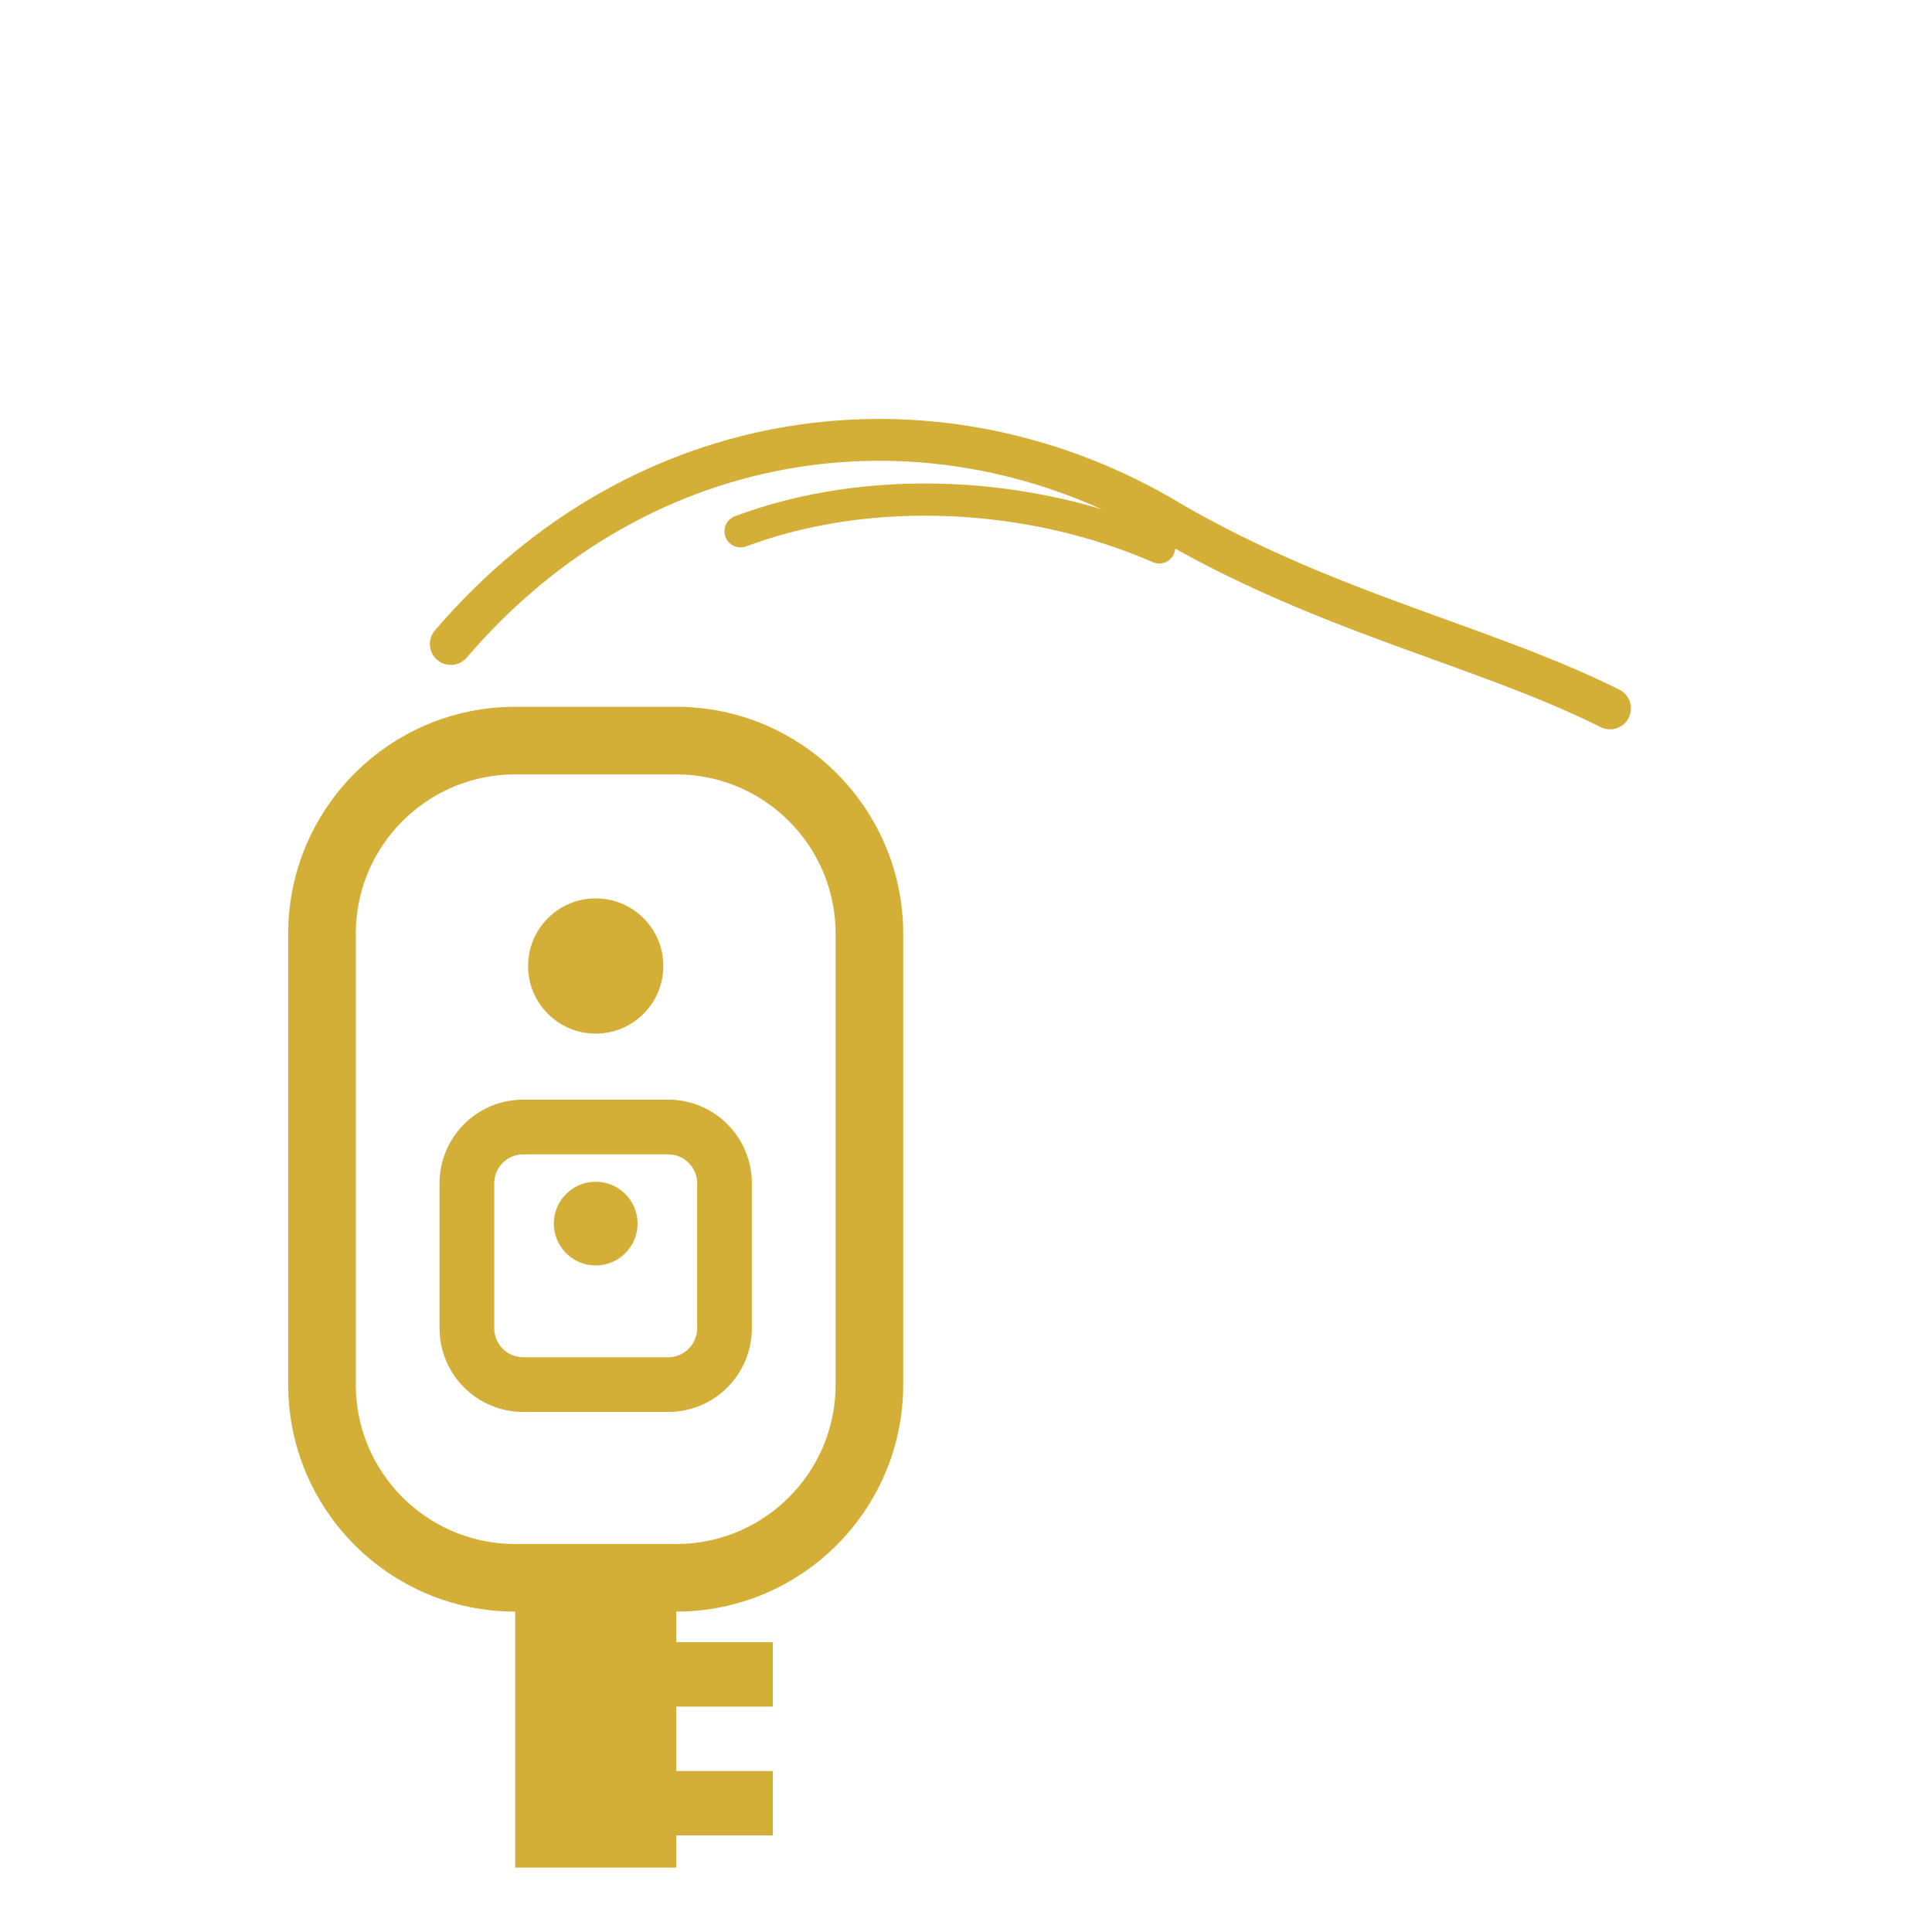
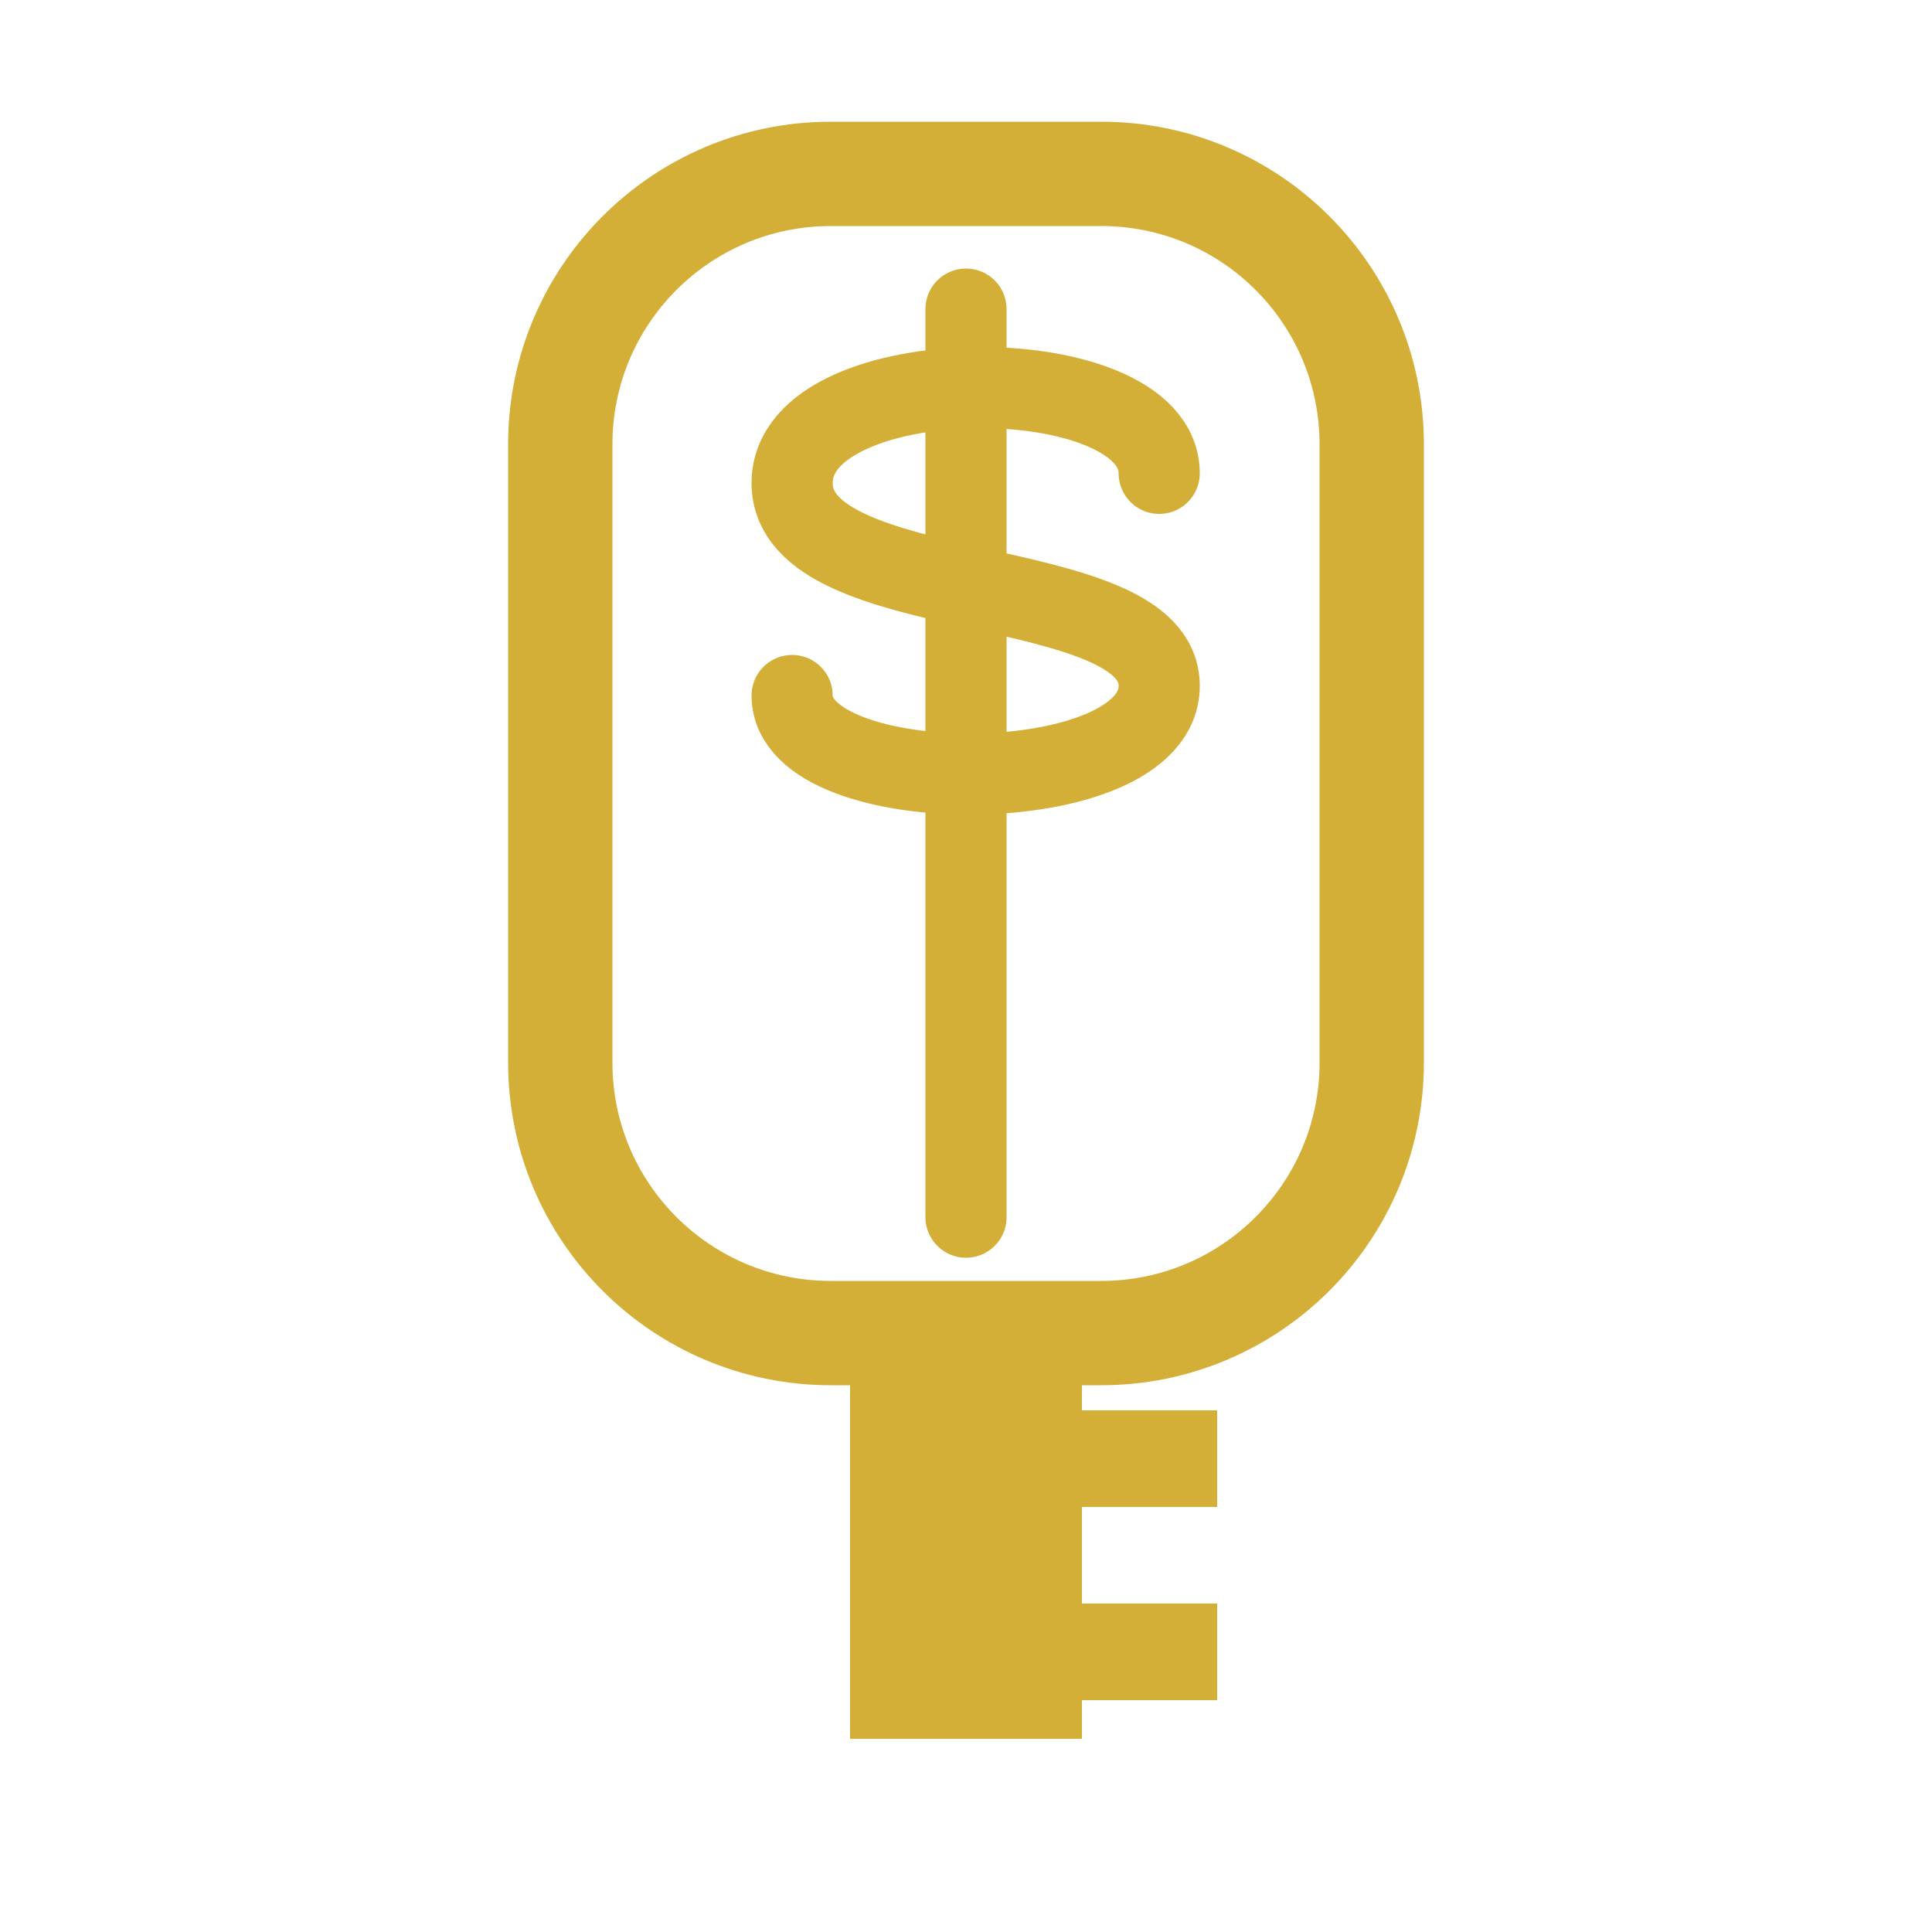
- <svg xmlns="http://www.w3.org/2000/svg" viewBox="0 0 120 120" fill="none">
-   <path d="M28 40 C 40 26, 58 24, 72 32 C 82 38, 92 40, 100 44" stroke="#d4af37" stroke-width="2.6" stroke-linecap="round" />
-   <path d="M46 33 C 54 30, 64 30.5, 72 34" stroke="#d4af37" stroke-width="2" stroke-linecap="round" />
-   <rect x="20" y="46" width="34" height="52" rx="12" stroke="#d4af37" stroke-width="4.2" />
-   <circle cx="37" cy="60" r="4.2" fill="#d4af37" />
-   <rect x="29" y="70" width="16" height="16" rx="3.5" stroke="#d4af37" stroke-width="3.4" />
-   <circle cx="37" cy="76" r="2.6" fill="#d4af37" />
-   <rect x="32" y="98" width="10" height="18" fill="#d4af37" />
-   <rect x="42" y="102" width="6" height="4" fill="#d4af37" />
-   <rect x="42" y="110" width="6" height="4" fill="#d4af37" />
+ <svg xmlns="http://www.w3.org/2000/svg" viewBox="-13 31 100 100" fill="none">
+   <rect x="16" y="40" width="42" height="60" rx="14" stroke="#d4af37" stroke-width="5.4" />
+   <path d="M37 47 V94" stroke="#d4af37" stroke-width="4.2" stroke-linecap="round" />
+   <path d="M47 55.5c0-6-19-6-19 0.5s19 4.5 19 10.5-19 6-19 0.5" stroke="#d4af37" stroke-width="4.2" fill="none" stroke-linecap="round" stroke-linejoin="round" />
+   <rect x="31" y="100" width="12" height="21" fill="#d4af37" />
+   <rect x="43" y="104" width="7" height="5" fill="#d4af37" />
+   <rect x="43" y="114" width="7" height="5" fill="#d4af37" />
</svg>
